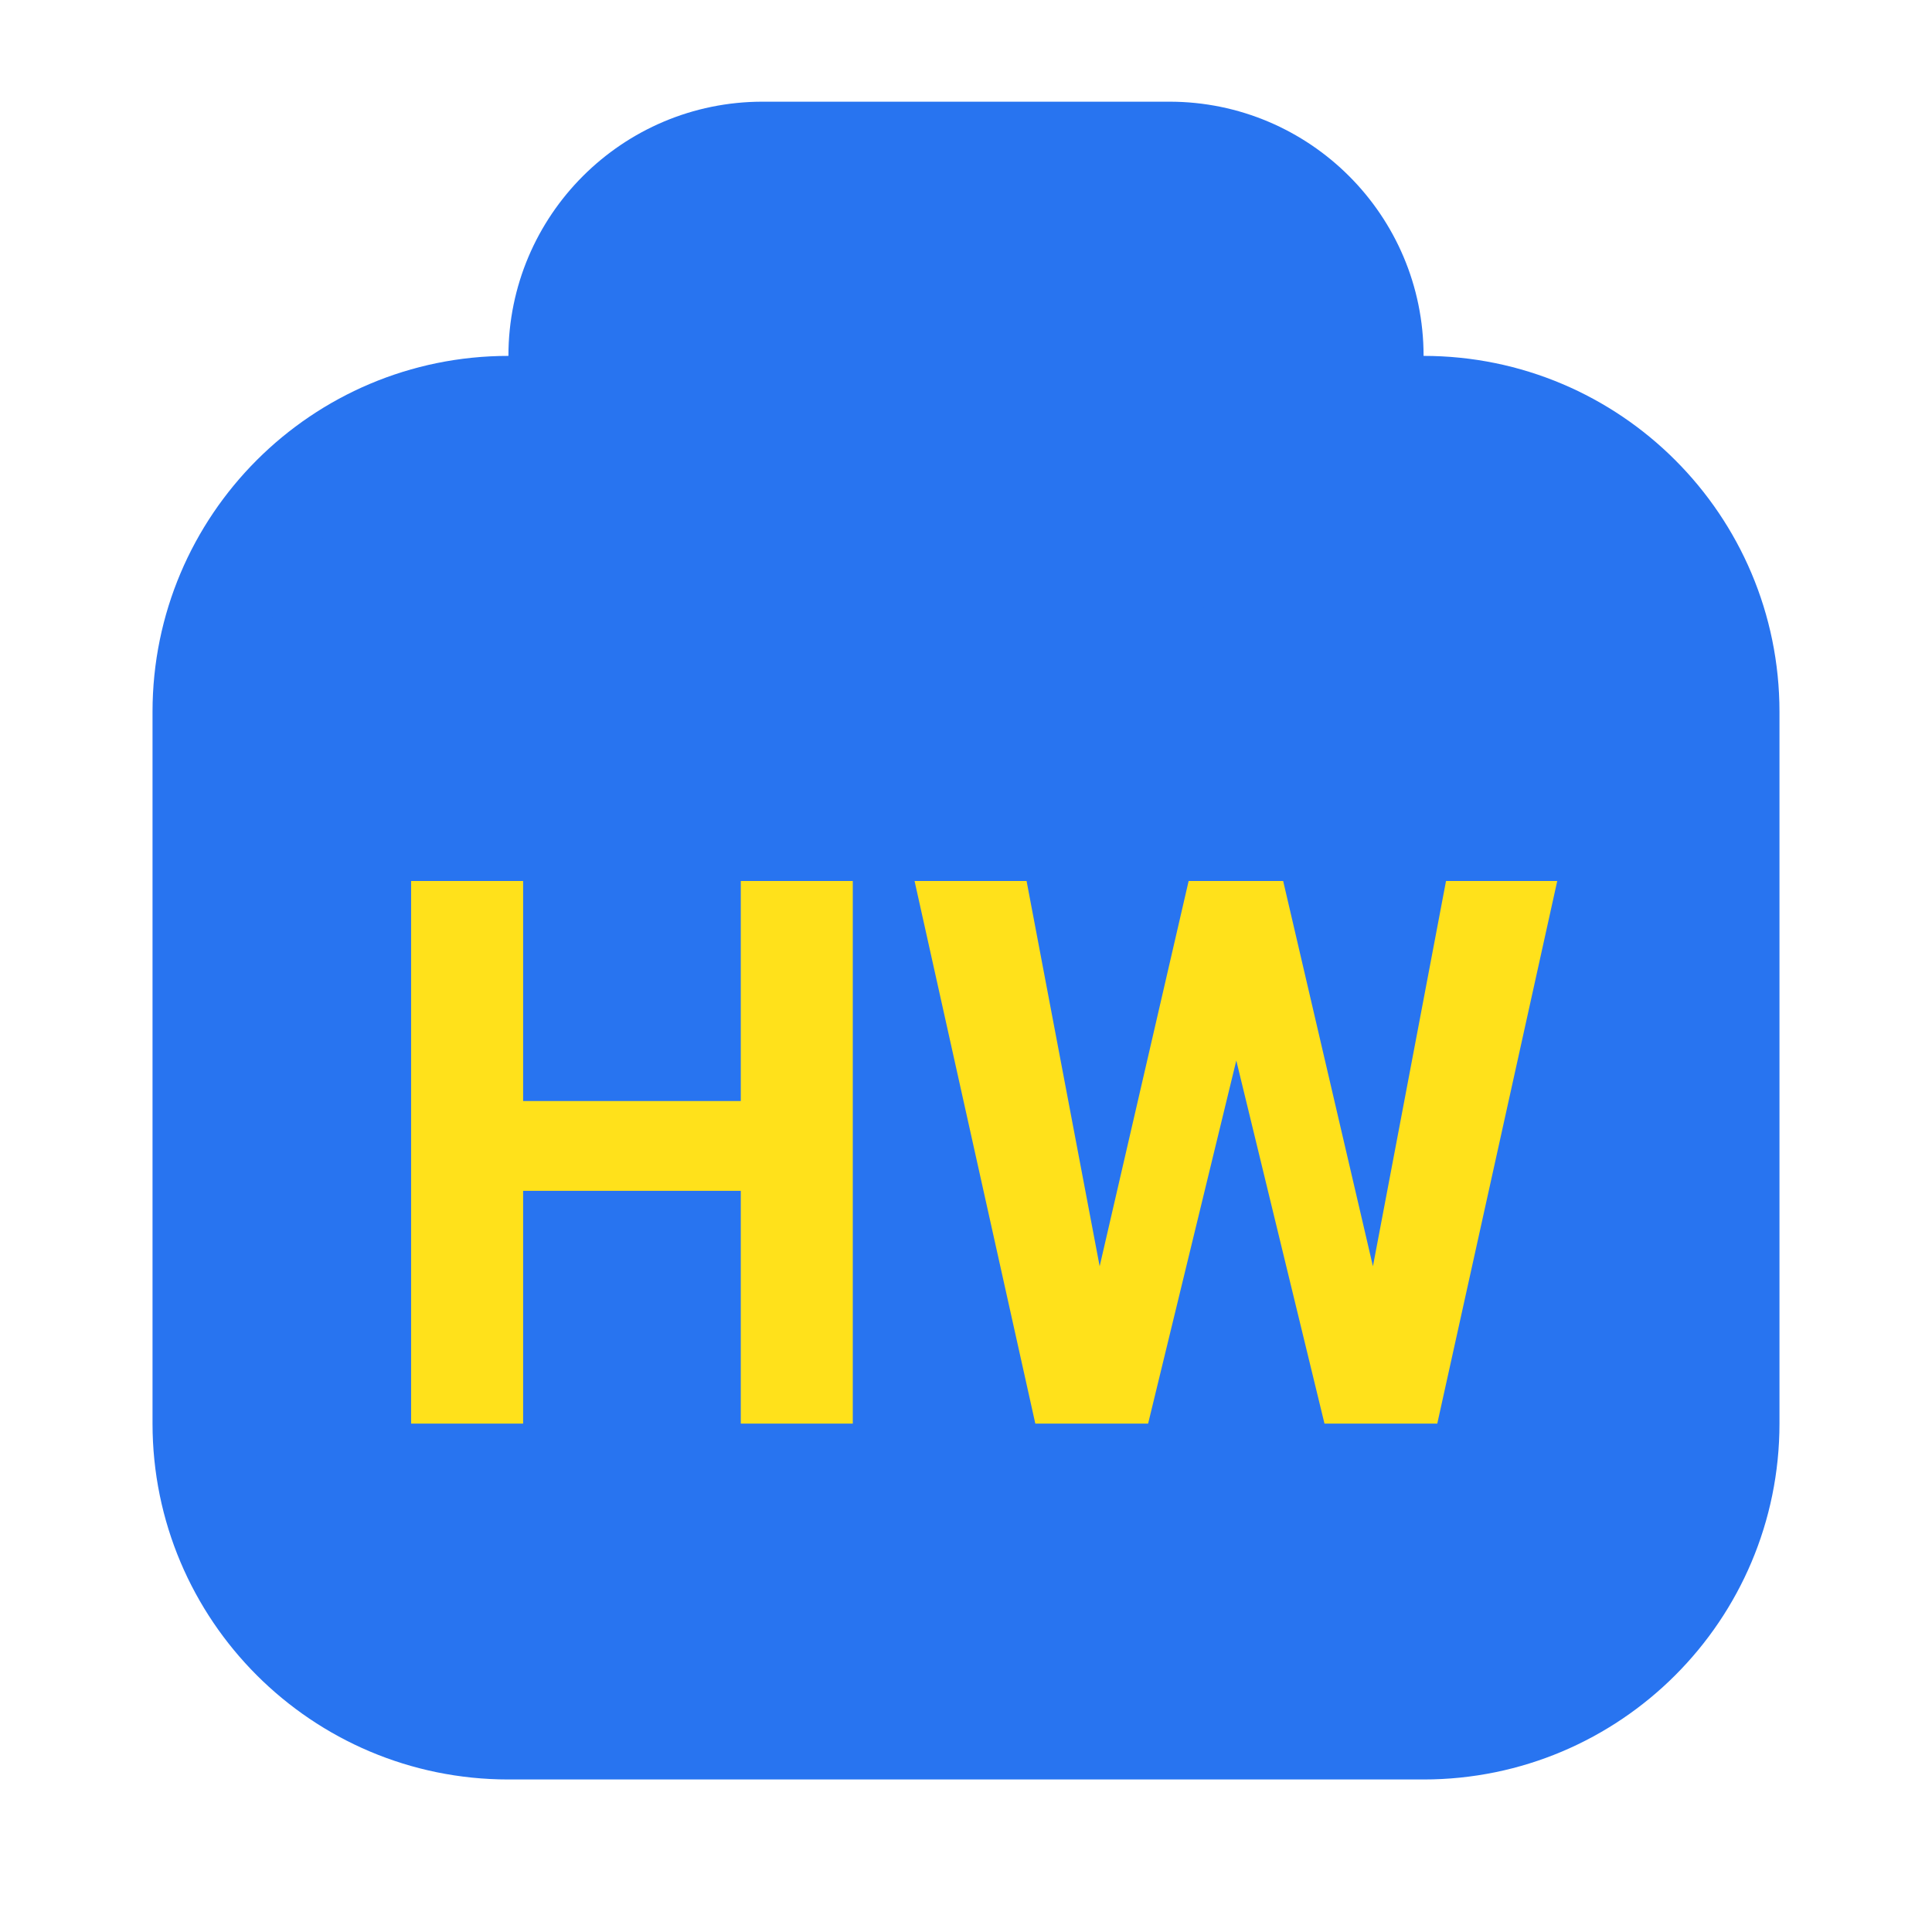
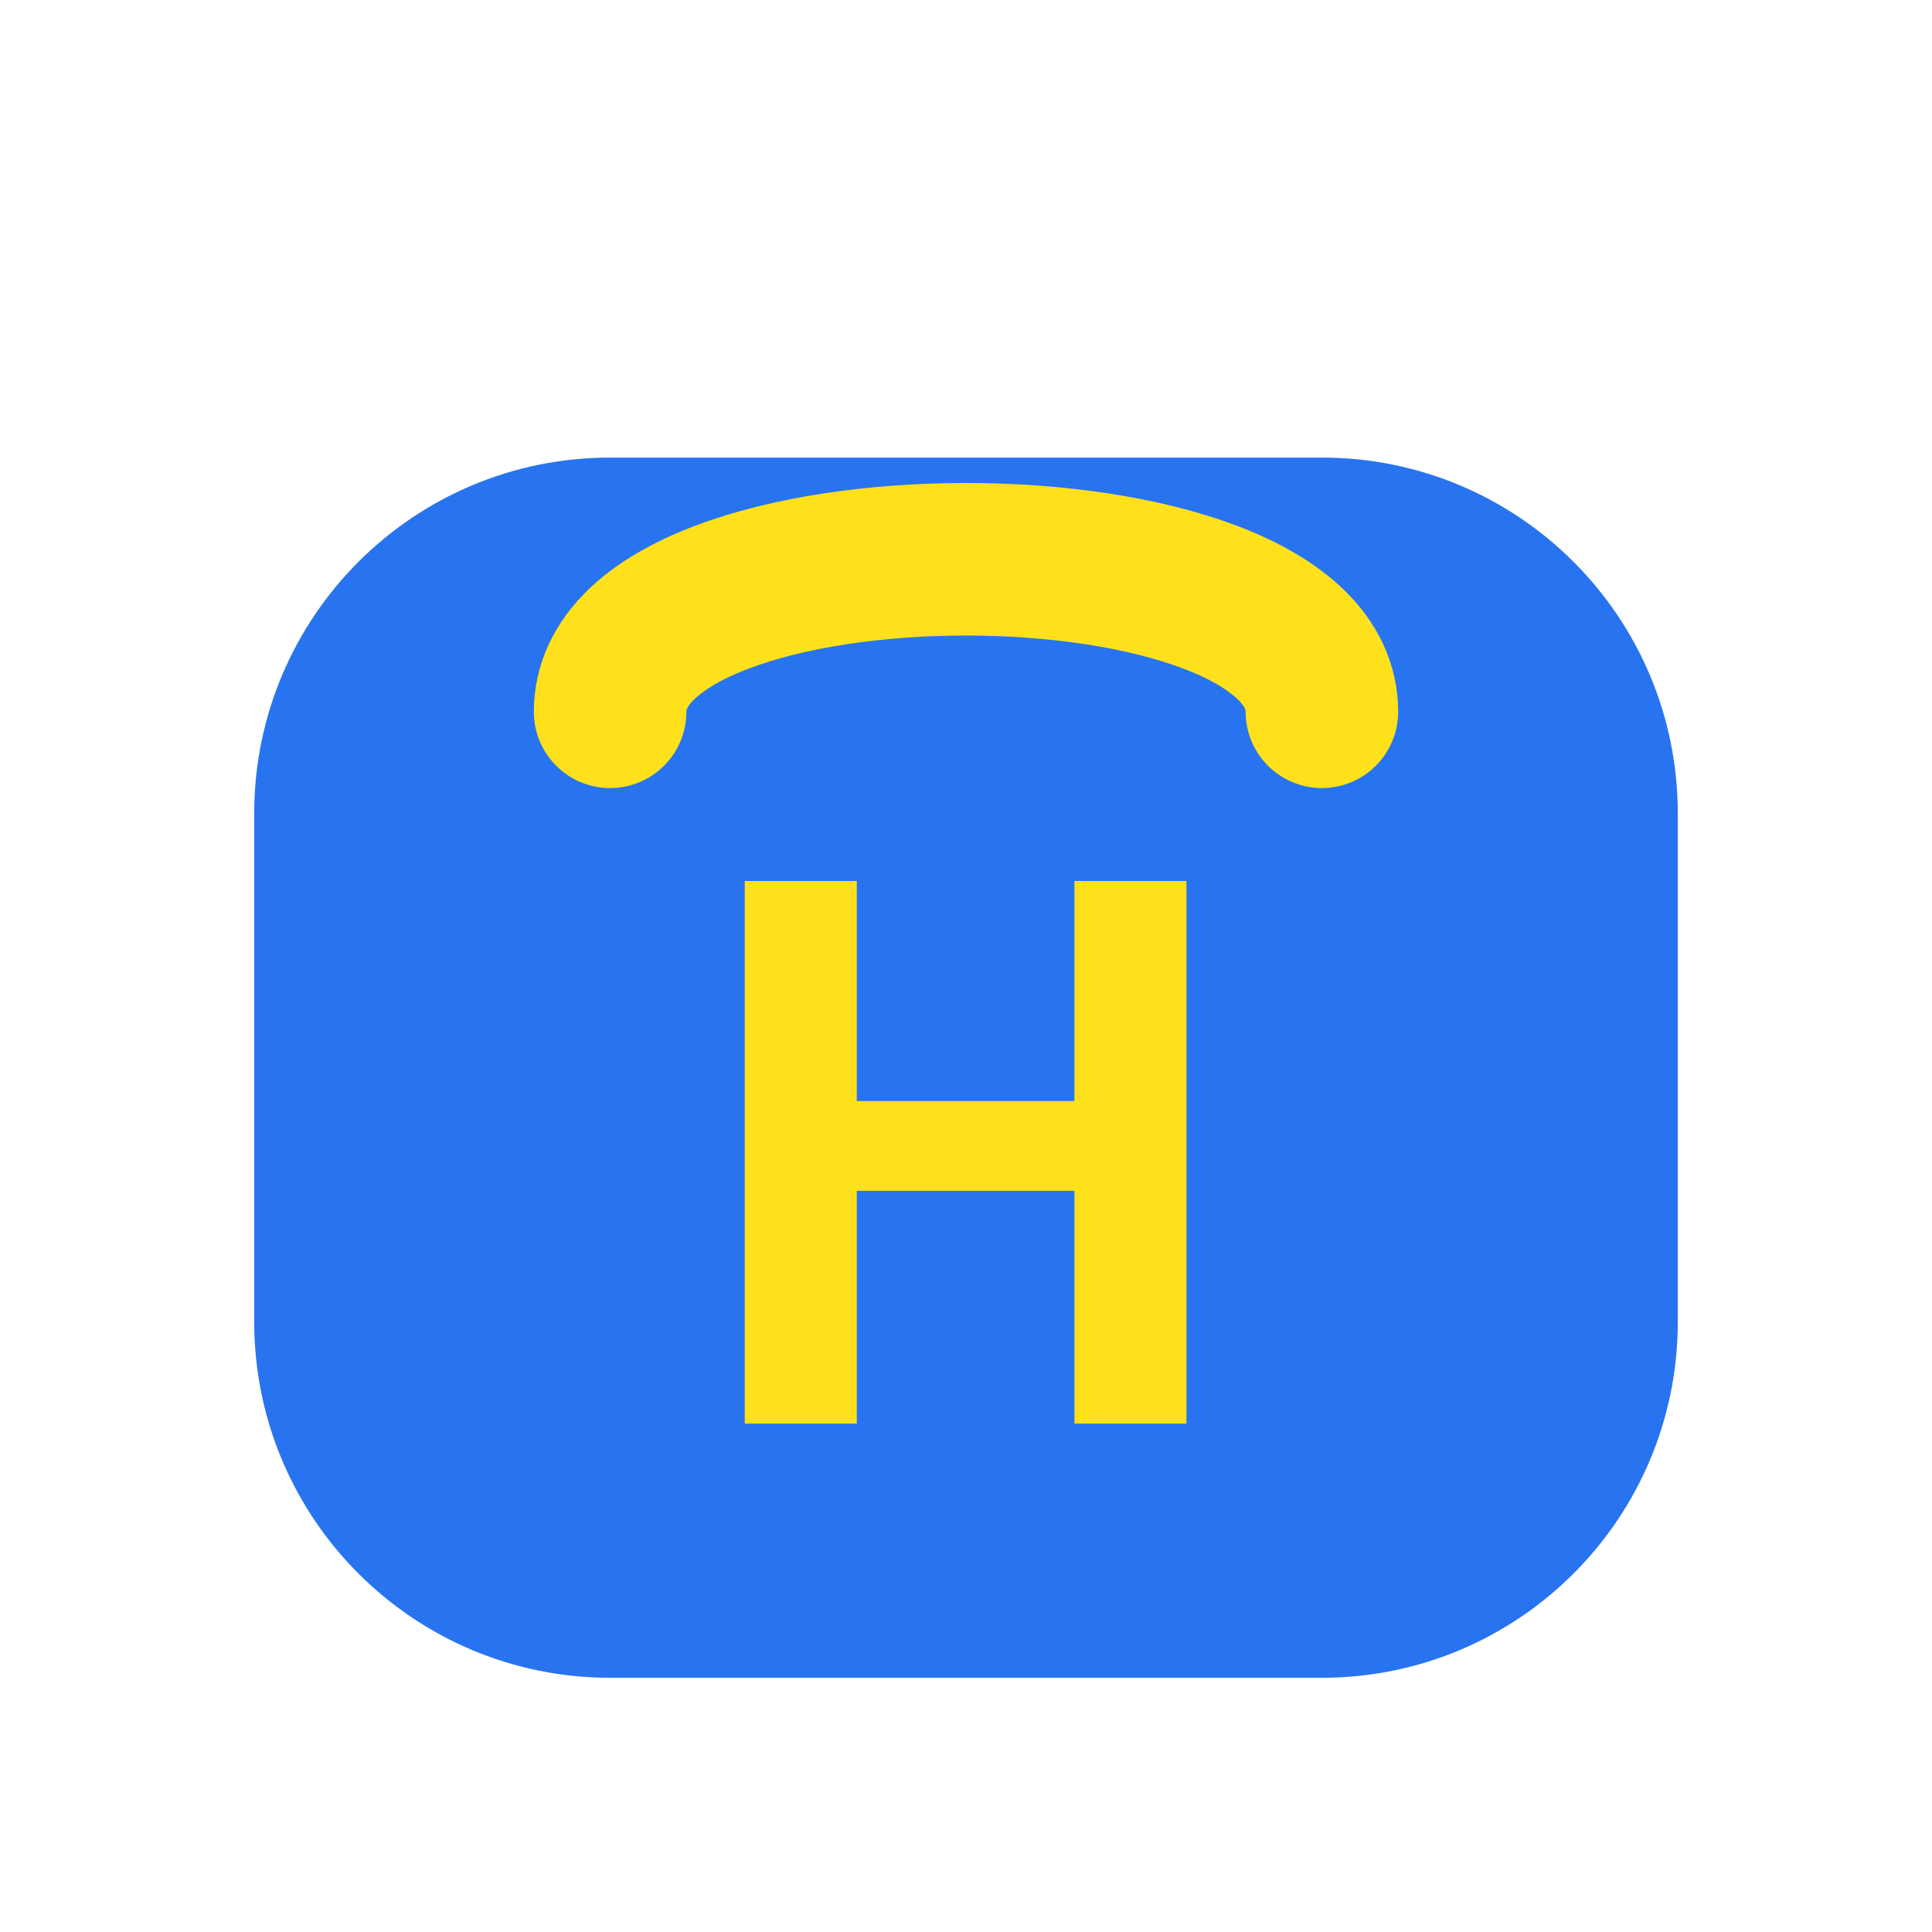
<svg xmlns="http://www.w3.org/2000/svg" width="38" height="38" viewBox="0 0 38 38" fill="none">
-   <rect x="4" y="8" width="30" height="26" rx="6" fill="#2874f0" />
-   <rect x="4" y="8" width="30" height="26" rx="6" stroke="#2874f0" stroke-width="2" />
-   <rect x="10" y="2" width="18" height="10" rx="5" fill="#2874f0" />
-   <text x="19" y="28" text-anchor="middle" fill="#ffe11b" font-family="Roboto,Arial,sans-serif" font-size="15" font-weight="bold">HW</text>
+   <rect x="6" y="10" width="26" height="22" rx="6" fill="#2874f0" />
+   <rect x="6" y="10" width="26" height="22" rx="6" stroke="#2874f0" stroke-width="2" />
+   <path d="M12 14c0-4 14-4 14 0" stroke="#ffe11b" stroke-width="3" fill="none" stroke-linecap="round" />
+   <text x="19" y="28" text-anchor="middle" fill="#ffe11b" font-family="Roboto,Arial,sans-serif" font-size="15" font-weight="bold">H</text>
</svg>
